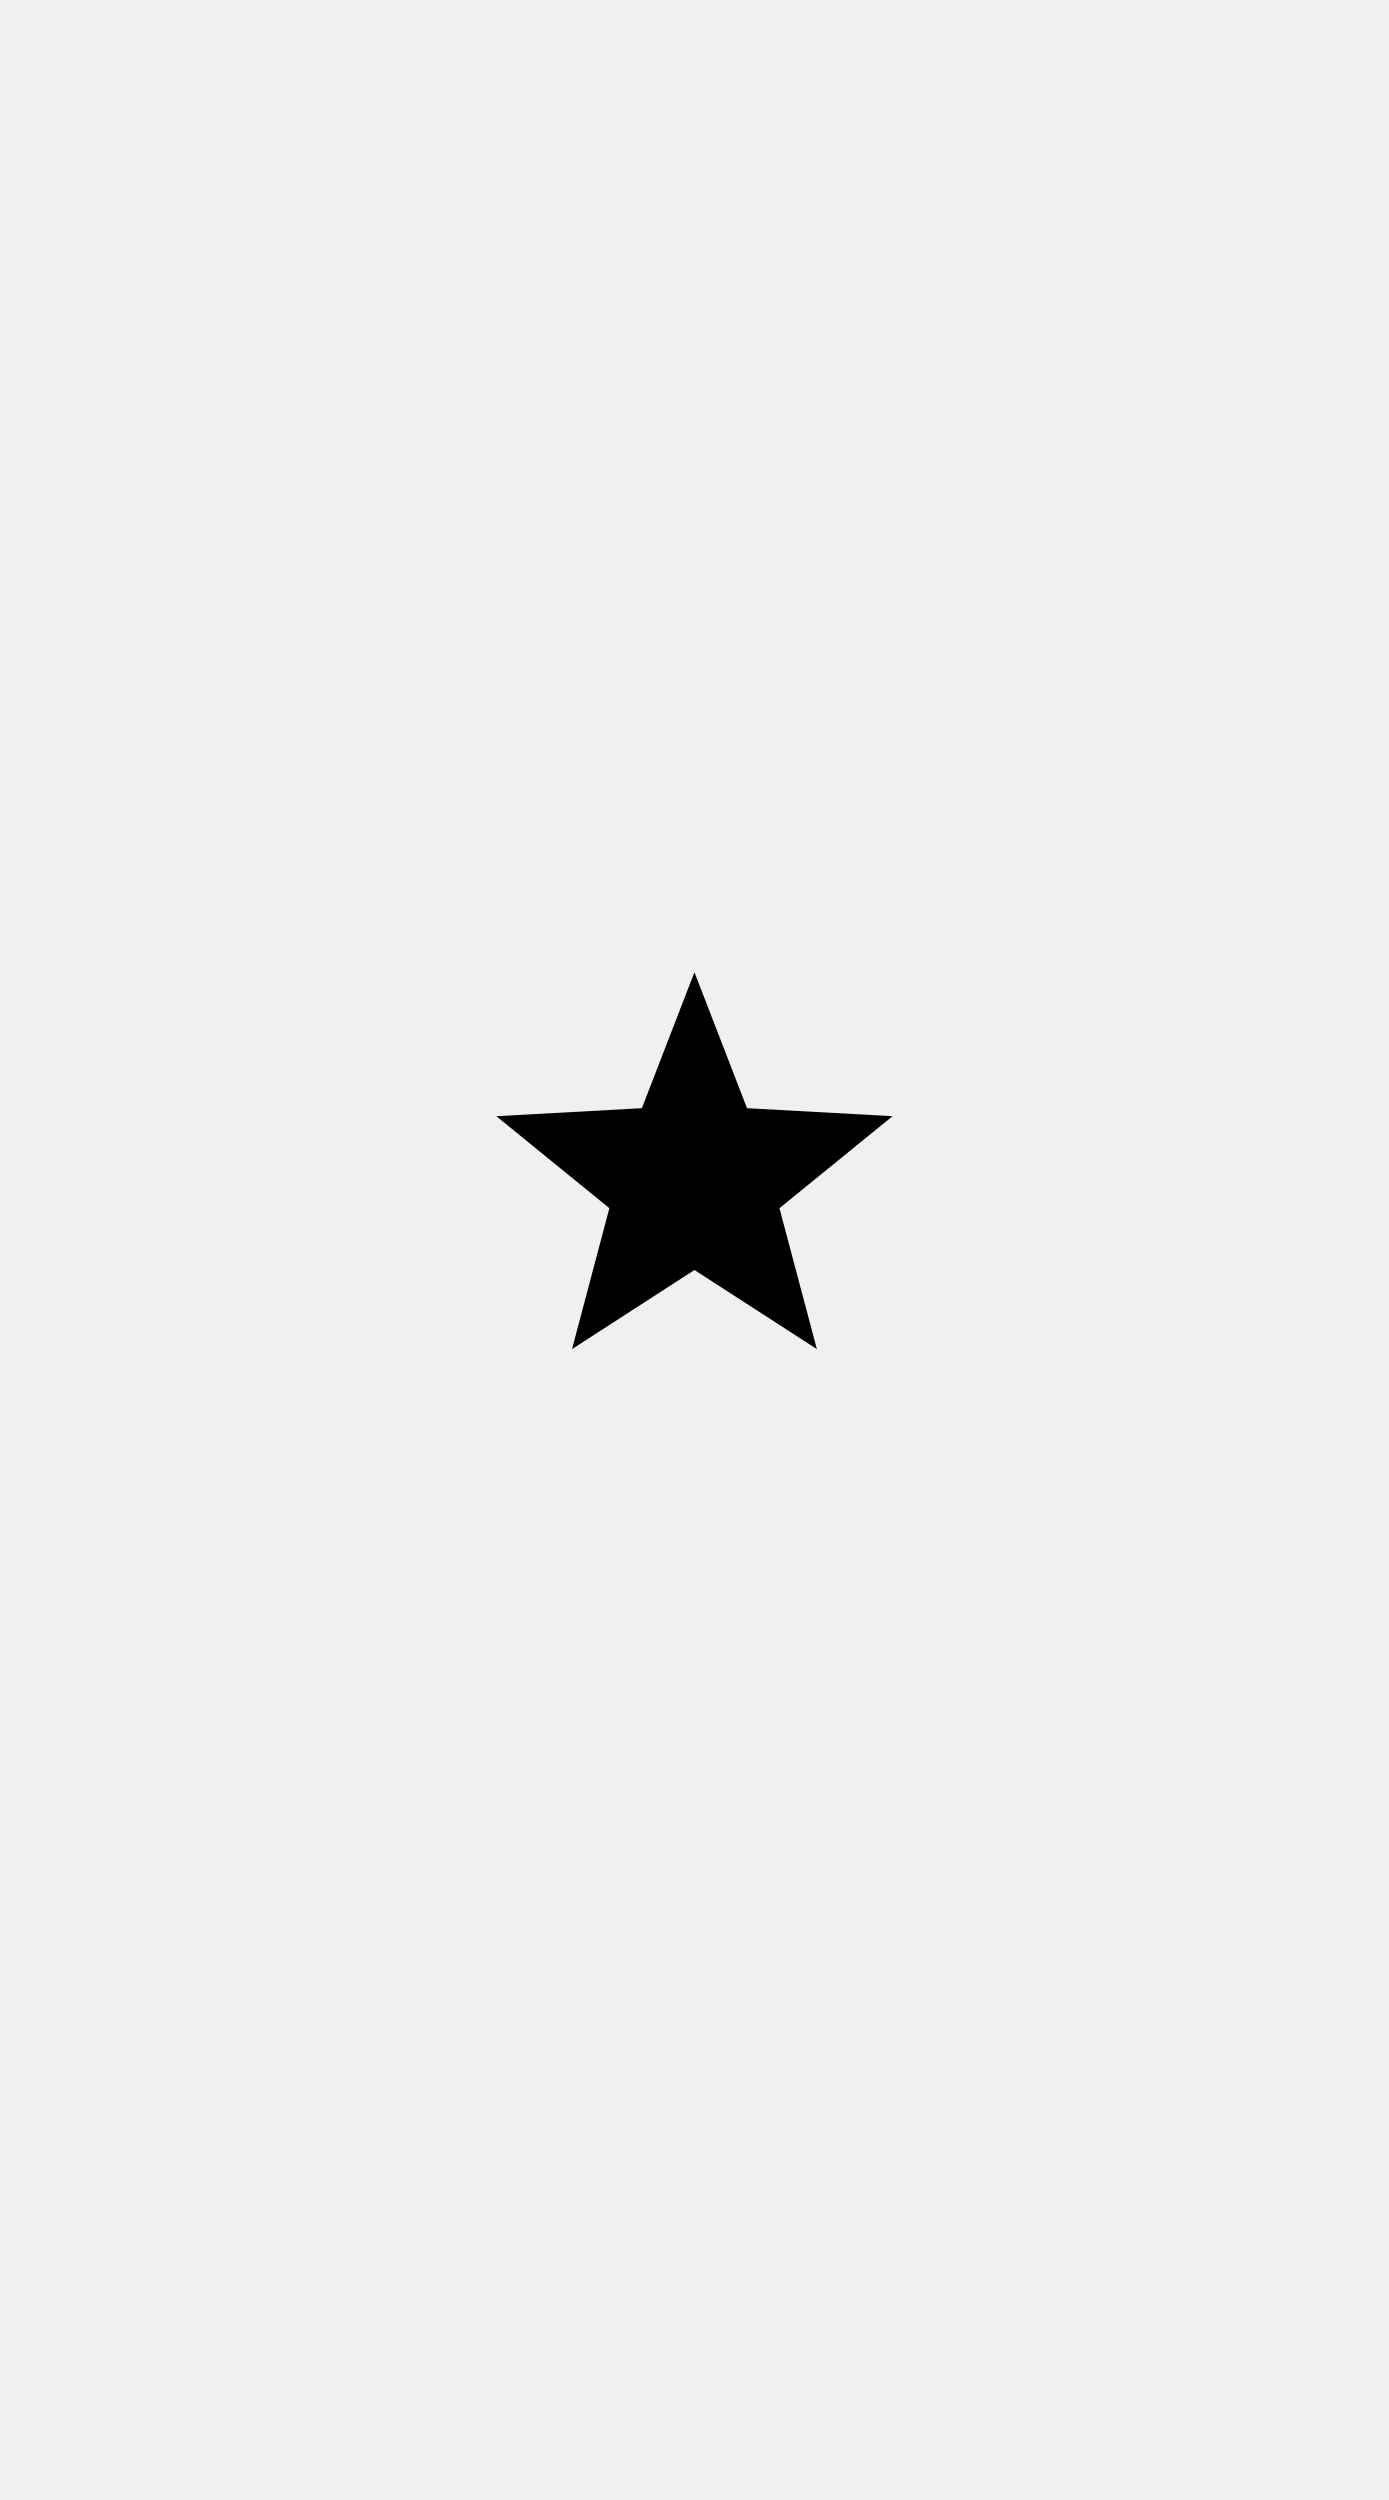
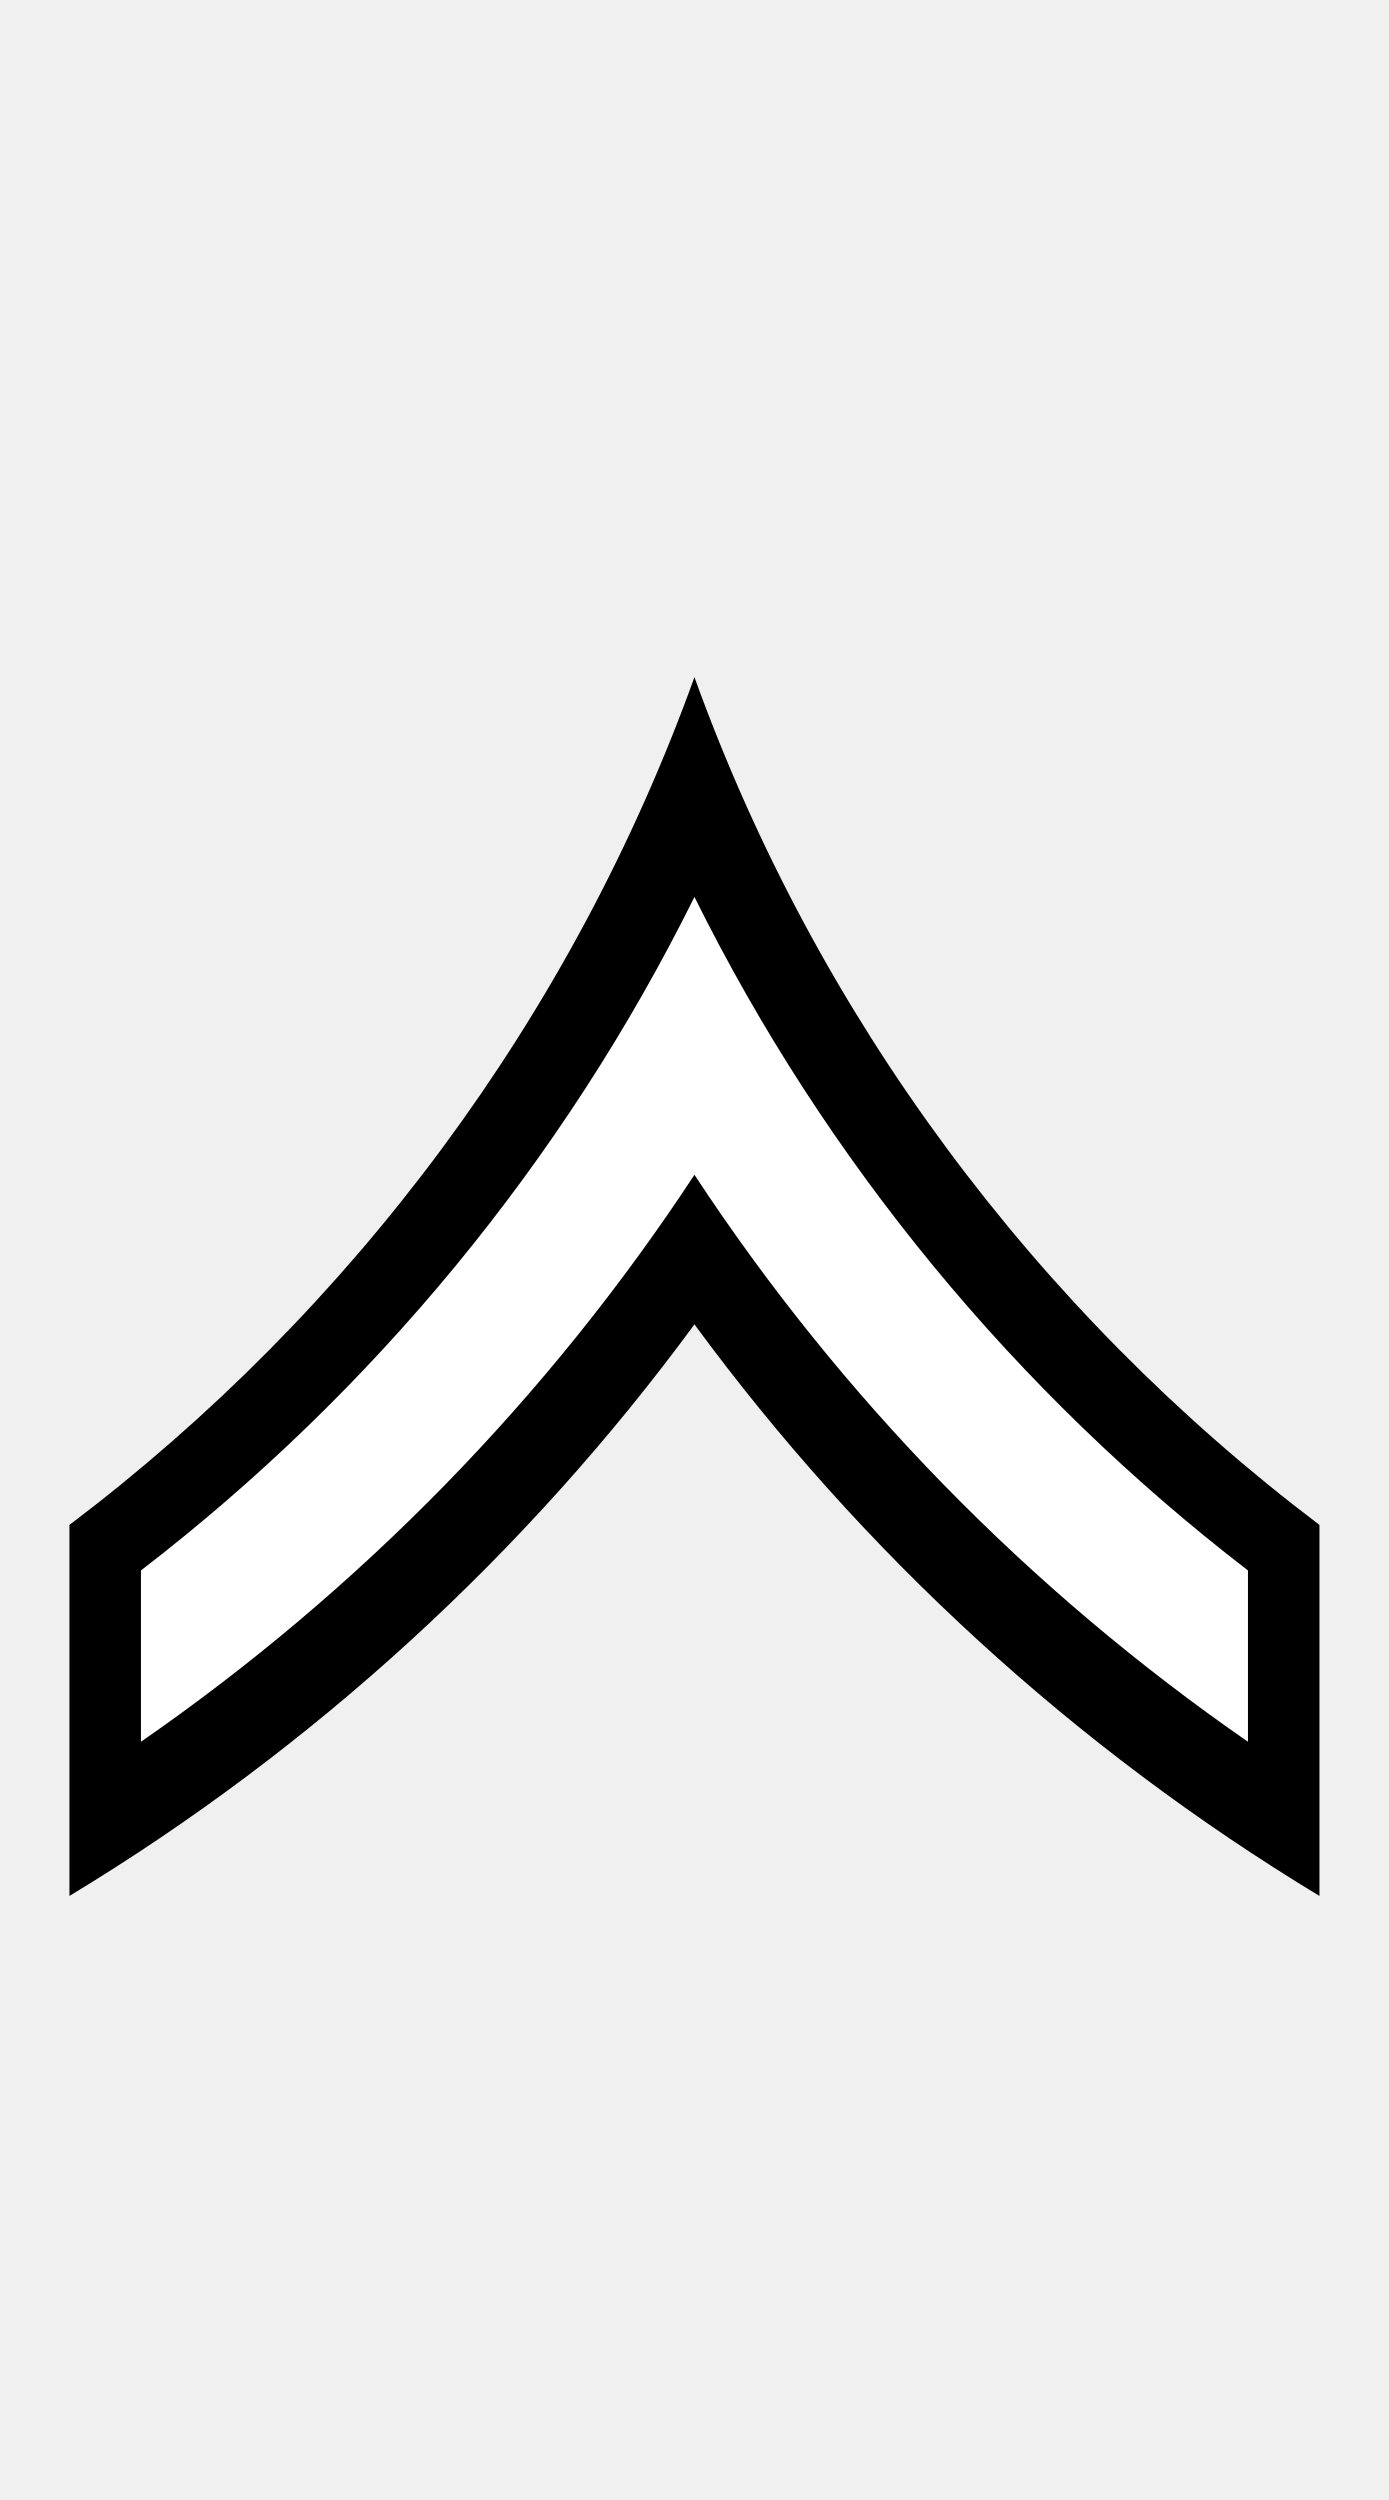
<svg xmlns="http://www.w3.org/2000/svg" id="svg2" version="1.1" width="20" height="36" viewBox="0 0 20 36">
  <defs id="defs6" />
-   <path style="opacity:1;fill:#000000;fill-opacity:1;stroke:none;stroke-width:0;stroke-linecap:butt;stroke-miterlimit:4;stroke-dasharray:none;stroke-opacity:1" id="path3350" d="m 10,14 0.757,1.958 2.096,0.115 -1.629,1.325 0.539,2.029 L 10,18.288 8.237,19.427 8.775,17.398 7.147,16.073 9.243,15.958 Z" />
+   <g id="layer1" transform="matrix(0.1926422,0,0,0.1939394,-62.87294,-84.91257)">
+     <g transform="matrix(0.9999998,0,0,0.9927151,183.5716,102.2368)" id="layer1-7">
+       <g transform="translate(-367.107,220.8534)" id="g7959">
+         <path id="path7629" d="m 561.817,167.853 c -9.155,25.425 -25.556,47.39 -46.719,63.406 l 0,27.75 c 18.248,-11.042 34.142,-25.612 46.719,-42.75 12.577,17.138 28.47,31.708 46.719,42.75 l 0,-27.75 C 587.373,215.243 570.972,193.278 561.817,167.853 Z" style="fill:#000000;fill-opacity:1;stroke:#000000;stroke-width:0;stroke-miterlimit:4;stroke-dasharray:none;stroke-opacity:1" />
+         <path id="path7627" d="m 561.817,184.29 c -9.802,19.789 -24.029,37.023 -41.375,50.375 l 0,12.812 c 16.363,-11.335 30.442,-25.749 41.375,-42.406 10.933,16.657 25.012,31.071 41.375,42.406 l 0,-12.812 c -17.346,-13.352 -31.573,-30.586 -41.375,-50.375 z" style="fill:#ffffff;fill-opacity:1;stroke:#000000;stroke-width:0;stroke-miterlimit:4;stroke-dasharray:none;stroke-opacity:1" />
+       </g>
+     </g>
+   </g>
</svg>
